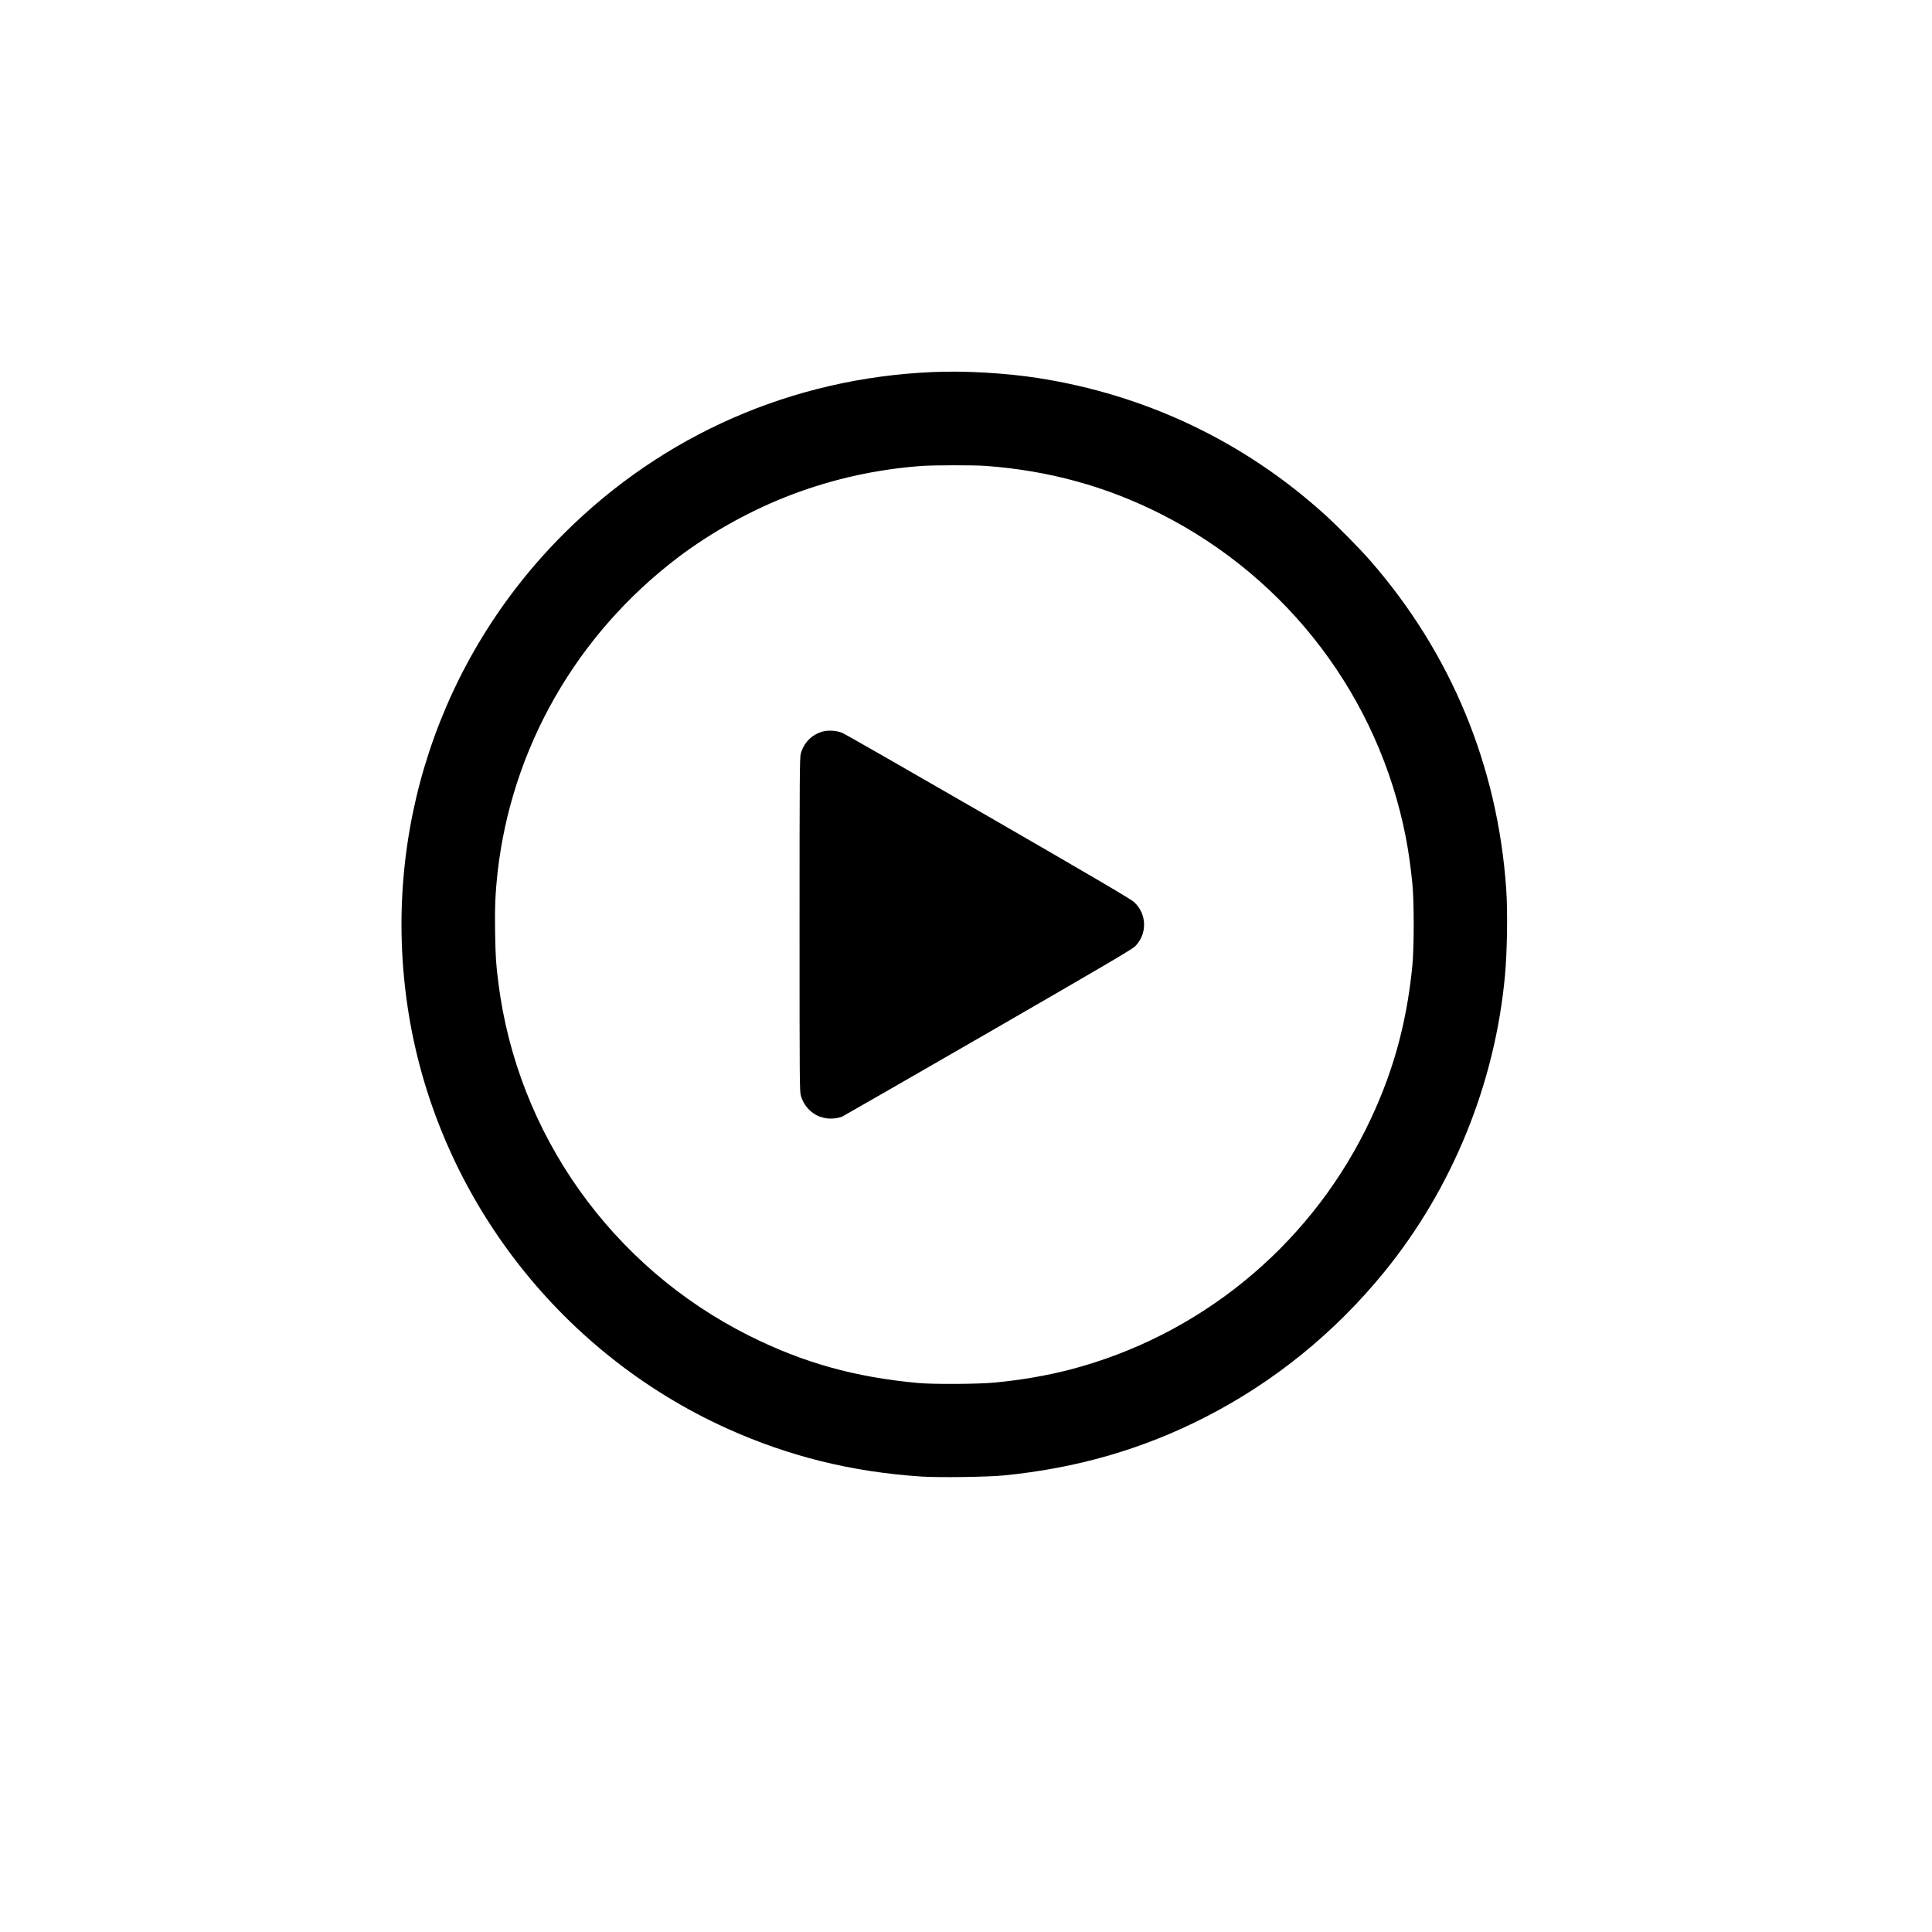
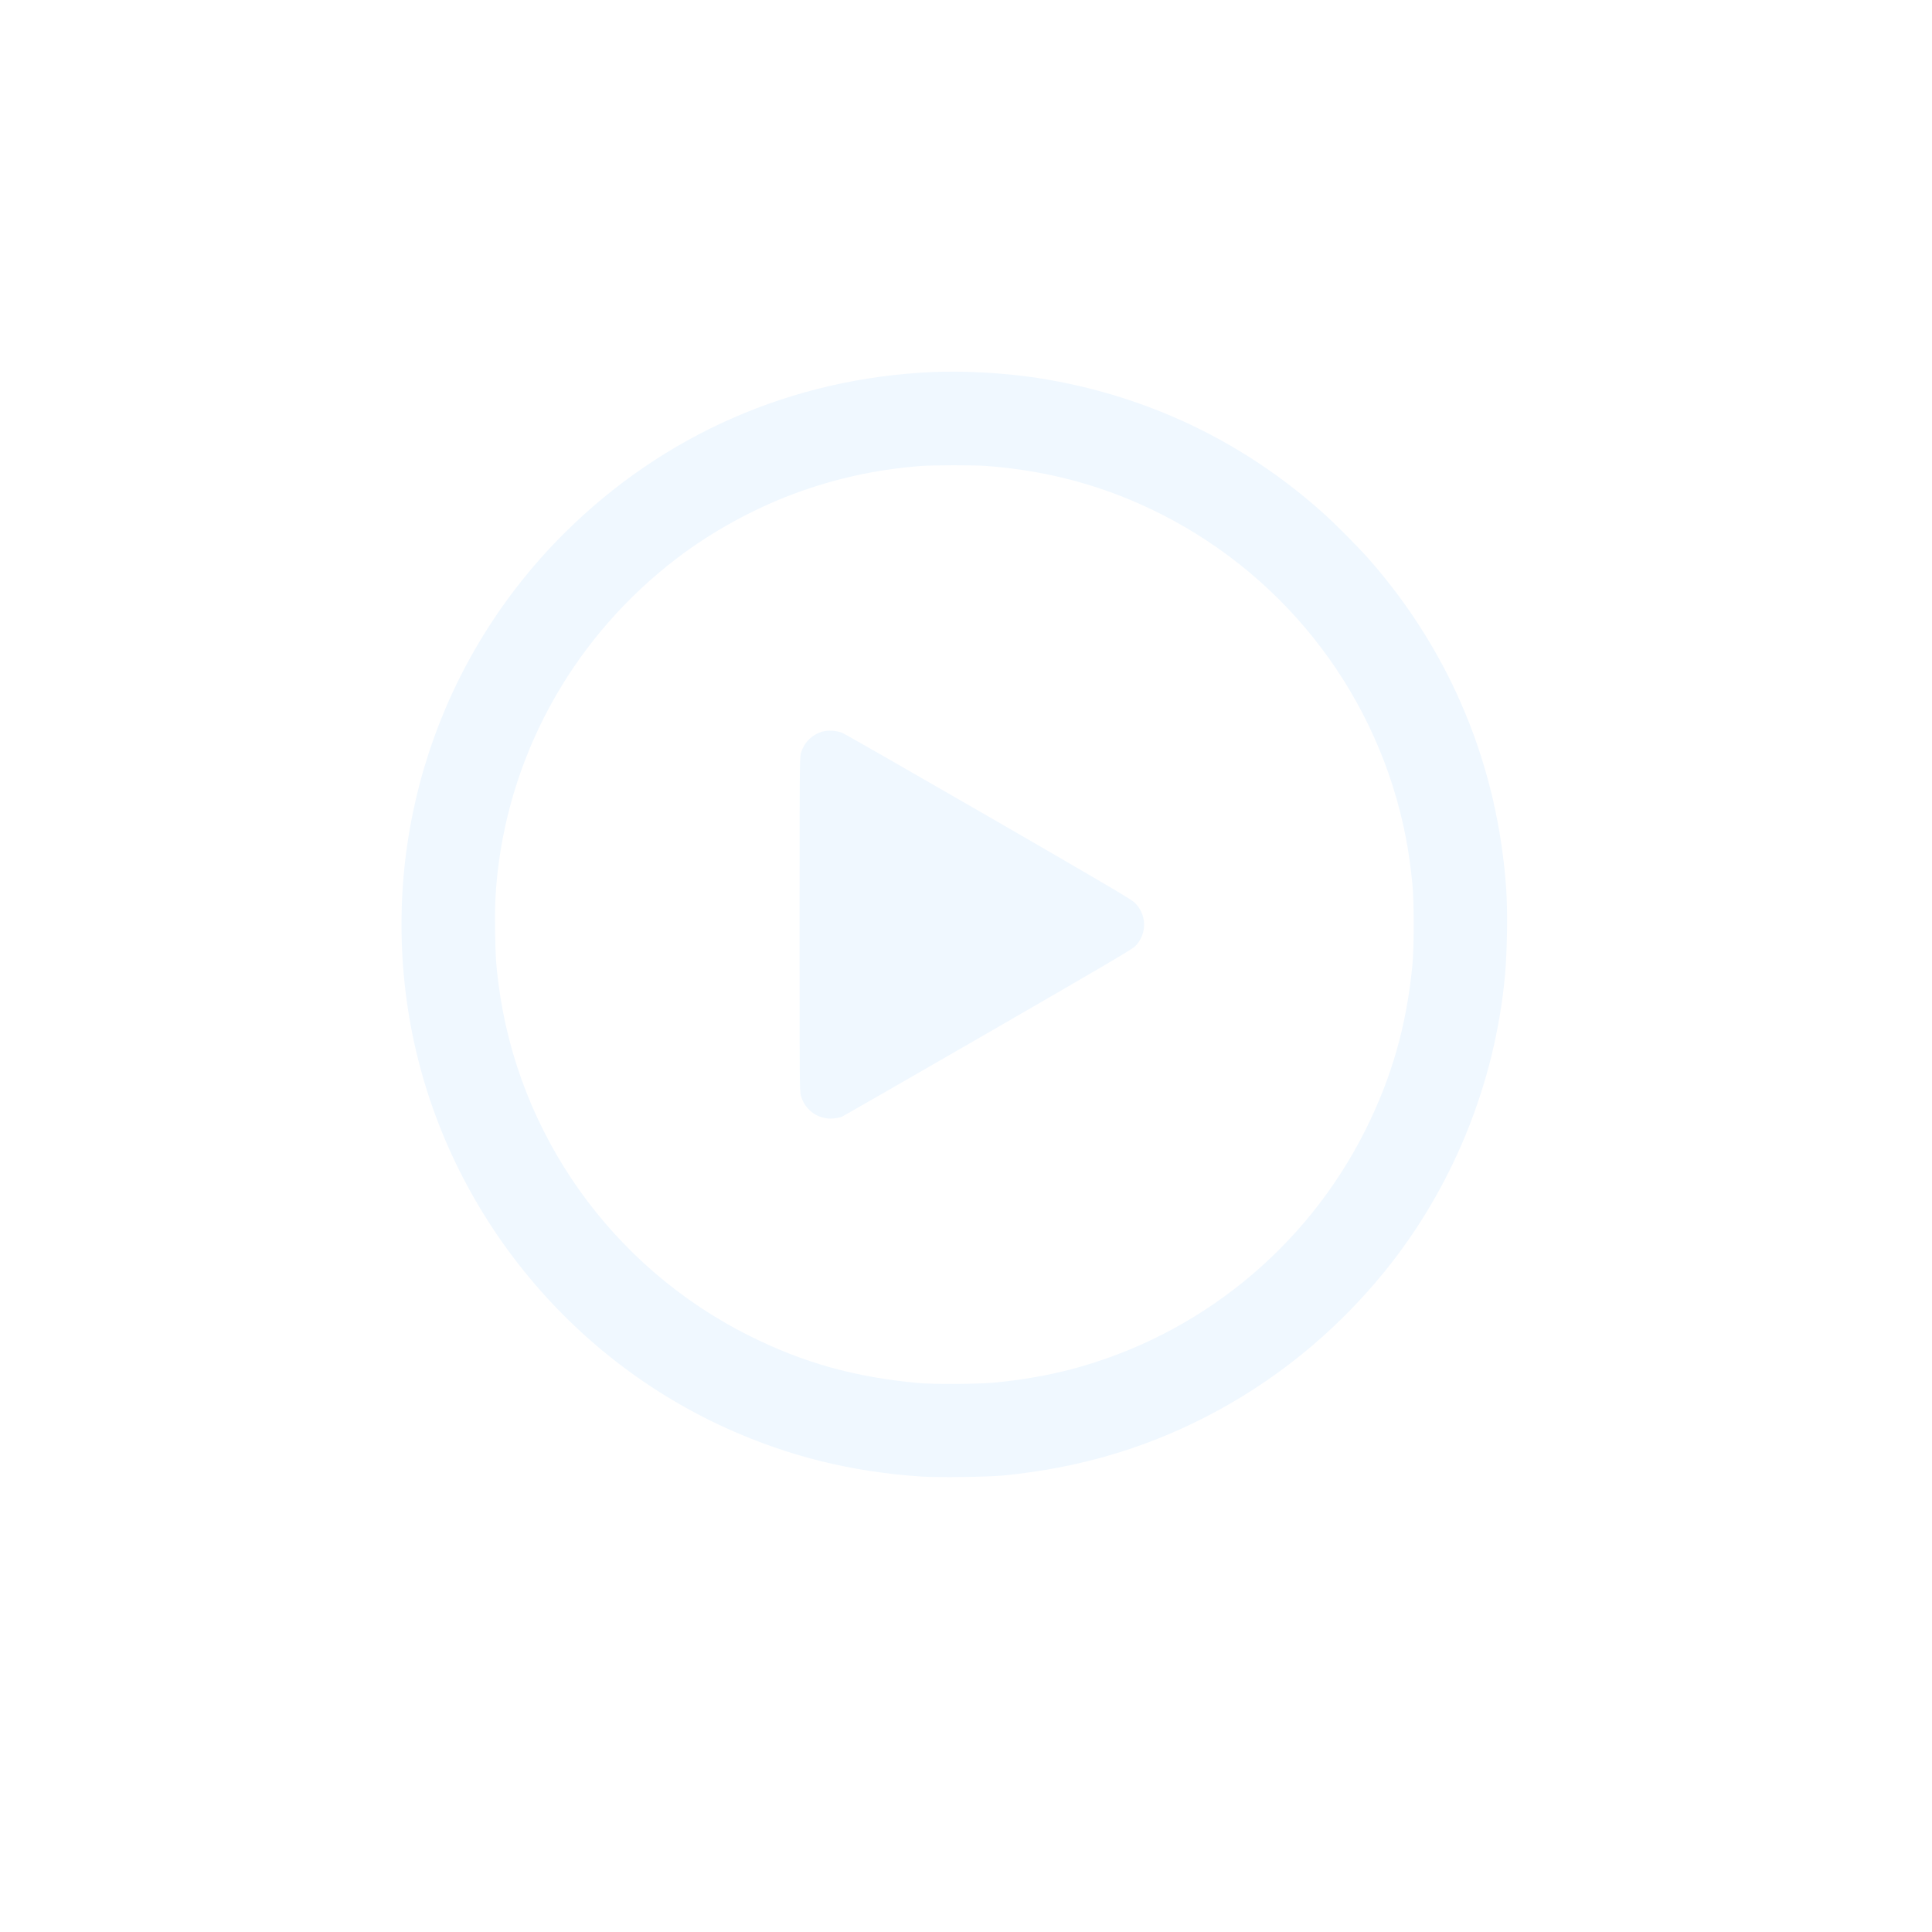
<svg xmlns="http://www.w3.org/2000/svg" version="1.0" viewBox="0 0 2600 2600" preserveAspectRatio="xMidYMid meet">
  <g transform="translate(0,2600) scale(0.1,-0.1)" fill="#000000" stroke="none">
-     <path d="M12550 20993 c-1888 -82 -3625 -842 -4960 -2173 -1679 -1674 -2455 -4024 -2104 -6374 370 -2477 2003 -4632 4296 -5669 832 -376 1682 -586 2621 -648 233 -15 885 -6 1102 15 985 97 1869 352 2710 782 928 473 1750 1140 2416 1959 917 1127 1491 2539 1623 3995 29 320 37 855 16 1155 -114 1655 -742 3173 -1827 4417 -140 161 -443 468 -613 622 -1089 986 -2413 1615 -3870 1840 -435 67 -980 98 -1410 79z m715 -1263 c848 -62 1627 -276 2365 -651 1712 -869 2925 -2473 3289 -4349 36 -186 64 -384 88 -620 24 -247 24 -852 0 -1105 -80 -812 -277 -1503 -633 -2215 -798 -1593 -2248 -2770 -3969 -3220 -315 -82 -660 -142 -1020 -176 -220 -21 -818 -25 -1025 -6 -852 77 -1553 273 -2279 637 -1849 925 -3120 2716 -3375 4755 -32 253 -37 342 -43 665 -6 335 3 537 32 805 188 1680 1060 3207 2425 4245 457 347 1004 649 1546 853 556 209 1126 335 1729 381 160 12 707 13 870 1z" />
-     <path d="M11070 16155 c-146 -41 -256 -153 -294 -300 -14 -53 -16 -307 -16 -2301 0 -2168 1 -2244 19 -2303 26 -82 60 -138 120 -195 61 -57 133 -91 219 -105 67 -11 159 -1 217 23 18 8 900 515 1961 1127 1578 911 1938 1123 1980 1164 166 166 160 437 -14 595 -43 40 -516 318 -1962 1153 -1048 605 -1932 1111 -1964 1124 -76 32 -189 39 -266 18z" />
+     <path d="M12550 20993 c-1888 -82 -3625 -842 -4960 -2173 -1679 -1674 -2455 -4024 -2104 -6374 370 -2477 2003 -4632 4296 -5669 832 -376 1682 -586 2621 -648 233 -15 885 -6 1102 15 985 97 1869 352 2710 782 928 473 1750 1140 2416 1959 917 1127 1491 2539 1623 3995 29 320 37 855 16 1155 -114 1655 -742 3173 -1827 4417 -140 161 -443 468 -613 622 -1089 986 -2413 1615 -3870 1840 -435 67 -980 98 -1410 79z m715 -1263 c848 -62 1627 -276 2365 -651 1712 -869 2925 -2473 3289 -4349 36 -186 64 -384 88 -620 24 -247 24 -852 0 -1105 -80 -812 -277 -1503 -633 -2215 -798 -1593 -2248 -2770 -3969 -3220 -315 -82 -660 -142 -1020 -176 -220 -21 -818 -25 -1025 -6 -852 77 -1553 273 -2279 637 -1849 925 -3120 2716 -3375 4755 -32 253 -37 342 -43 665 -6 335 3 537 32 805 188 1680 1060 3207 2425 4245 457 347 1004 649 1546 853 556 209 1126 335 1729 381 160 12 707 13 870 1z" fill="aliceblue" />
+     <path d="M11070 16155 c-146 -41 -256 -153 -294 -300 -14 -53 -16 -307 -16 -2301 0 -2168 1 -2244 19 -2303 26 -82 60 -138 120 -195 61 -57 133 -91 219 -105 67 -11 159 -1 217 23 18 8 900 515 1961 1127 1578 911 1938 1123 1980 1164 166 166 160 437 -14 595 -43 40 -516 318 -1962 1153 -1048 605 -1932 1111 -1964 1124 -76 32 -189 39 -266 18z" fill="aliceblue" />
  </g>
</svg>
